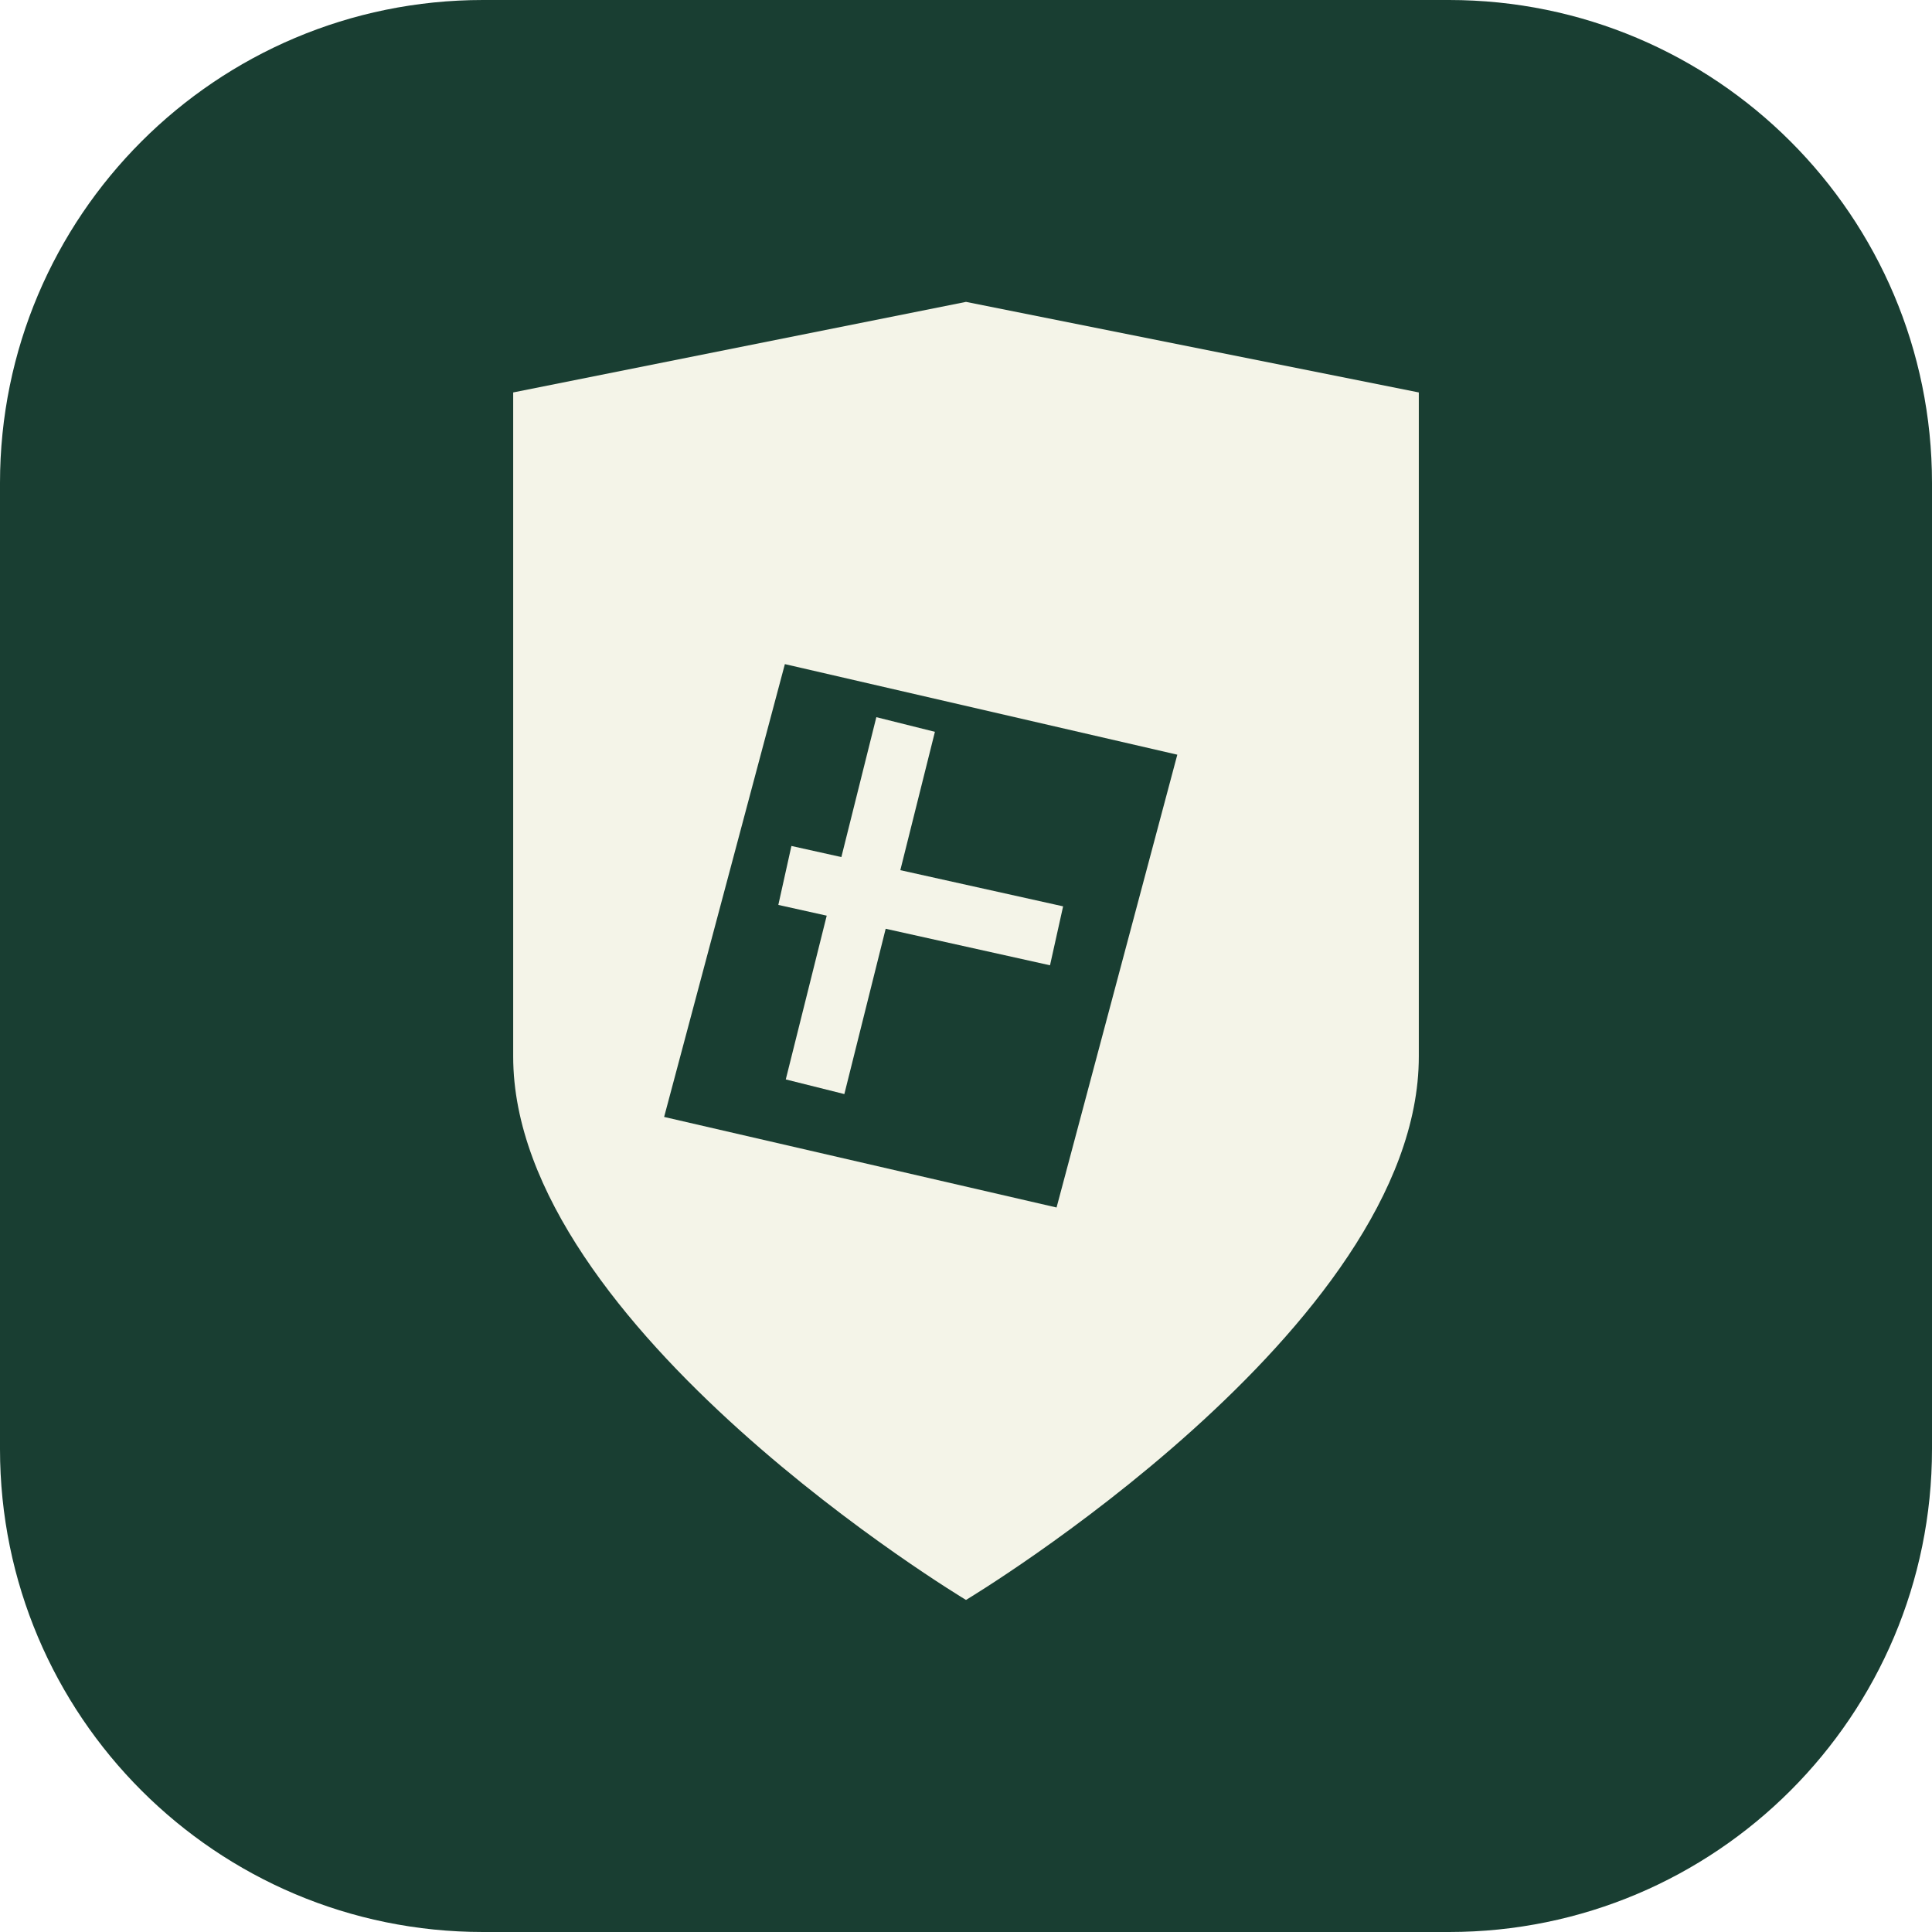
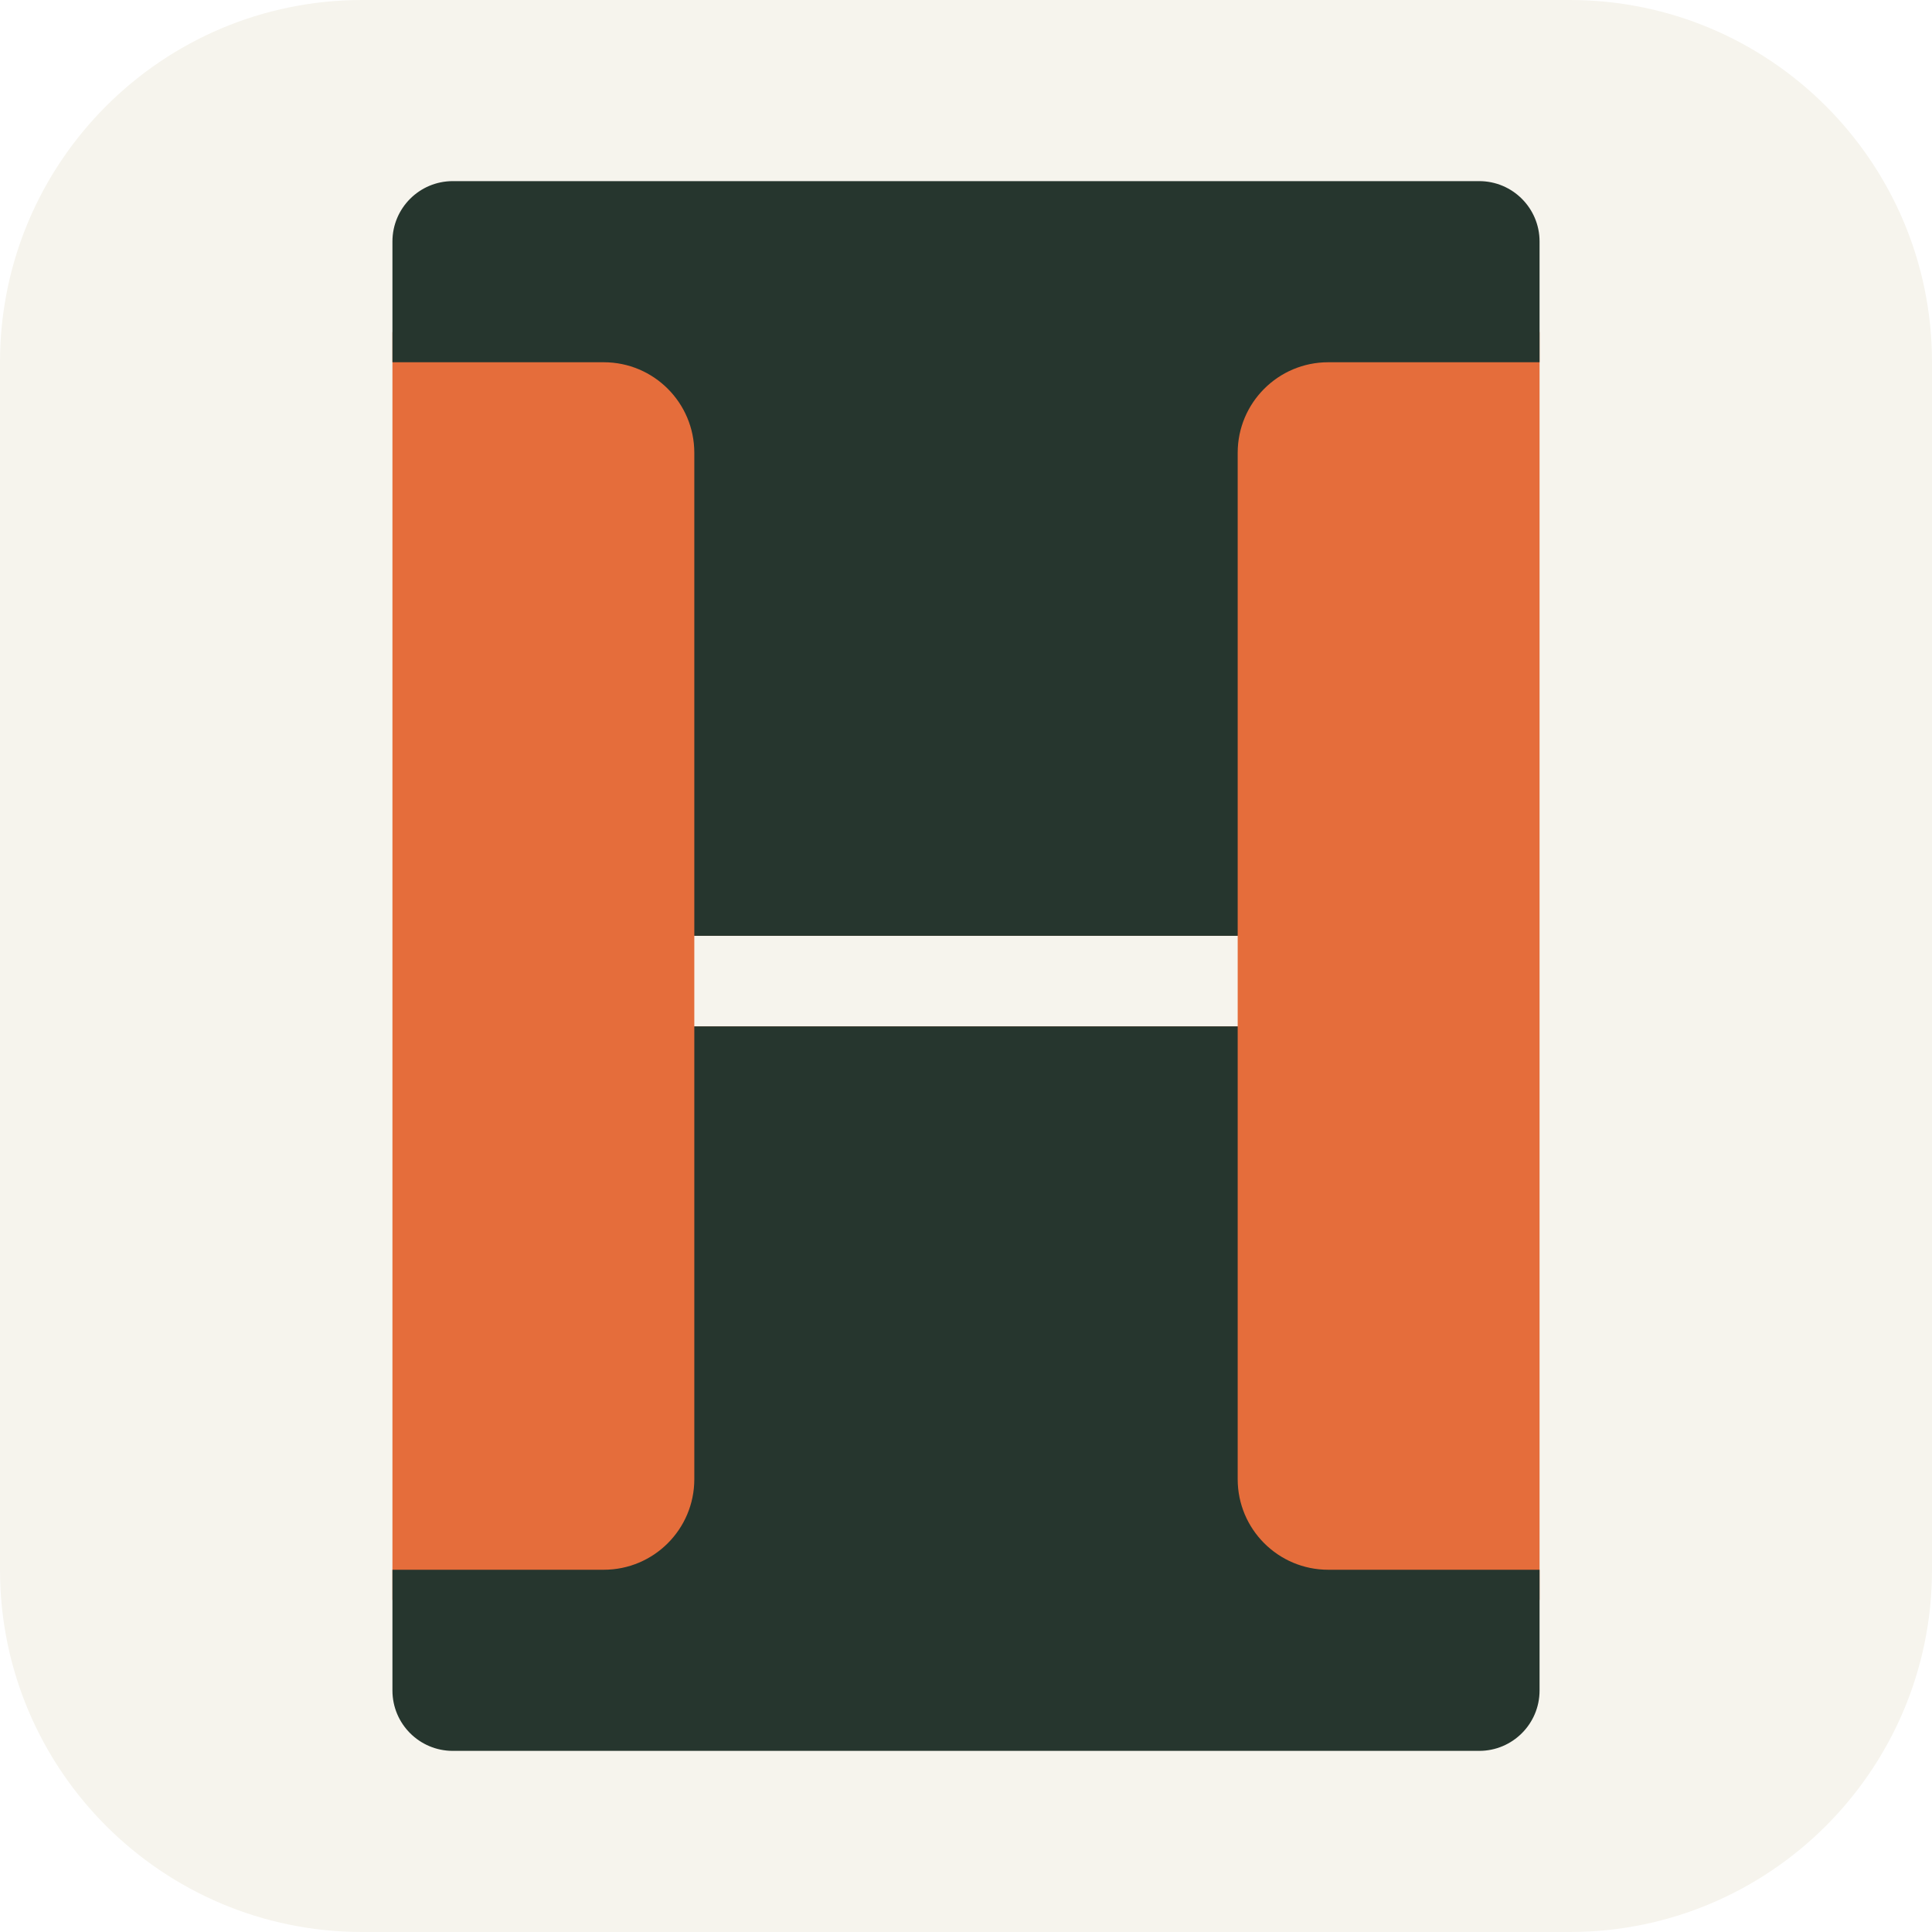
- <svg xmlns="http://www.w3.org/2000/svg" viewBox="0 0 64 64">
-   <rect width="64" height="64" rx="16" fill="#193e32" />
-   <path d="m17 13 15-3 15 3v22c0 9-15 18-15 18S17 44 17 35Z" fill="#f4f4e8" />
-   <path d="m26 22 13 3-4 15-13-3Z" fill="#193e32" />
-   <path d="m26 29 9 2m-5-7-3 12" stroke="#f4f4e8" stroke-width="2" />
+ <svg xmlns="http://www.w3.org/2000/svg" width="64" height="64" viewBox="0 0 64 64">
+   <rect width="64" height="64" rx="12" fill="#F6F4ED" />
+   <g transform="translate(4 2)">
+     <path d="M47 51H9V9H47V51ZM19 29V32H37V29H19Z" fill="#E56D3B" />
+     <path d="M37 47C37 48.657 38.343 50 40 50H47V54C47 55.105 46.105 56 45 56H11C9.895 56 9 55.105 9 54V50H16C17.657 50 19 48.657 19 47V32H37V47ZM45 4C46.105 4 47 4.895 47 6V10H40C38.343 10 37 11.343 37 13V29H19V13C19 11.343 17.657 10 16 10H9V6C9 4.895 9.895 4 11 4H45Z" fill="#26362E" />
+   </g>
</svg>
